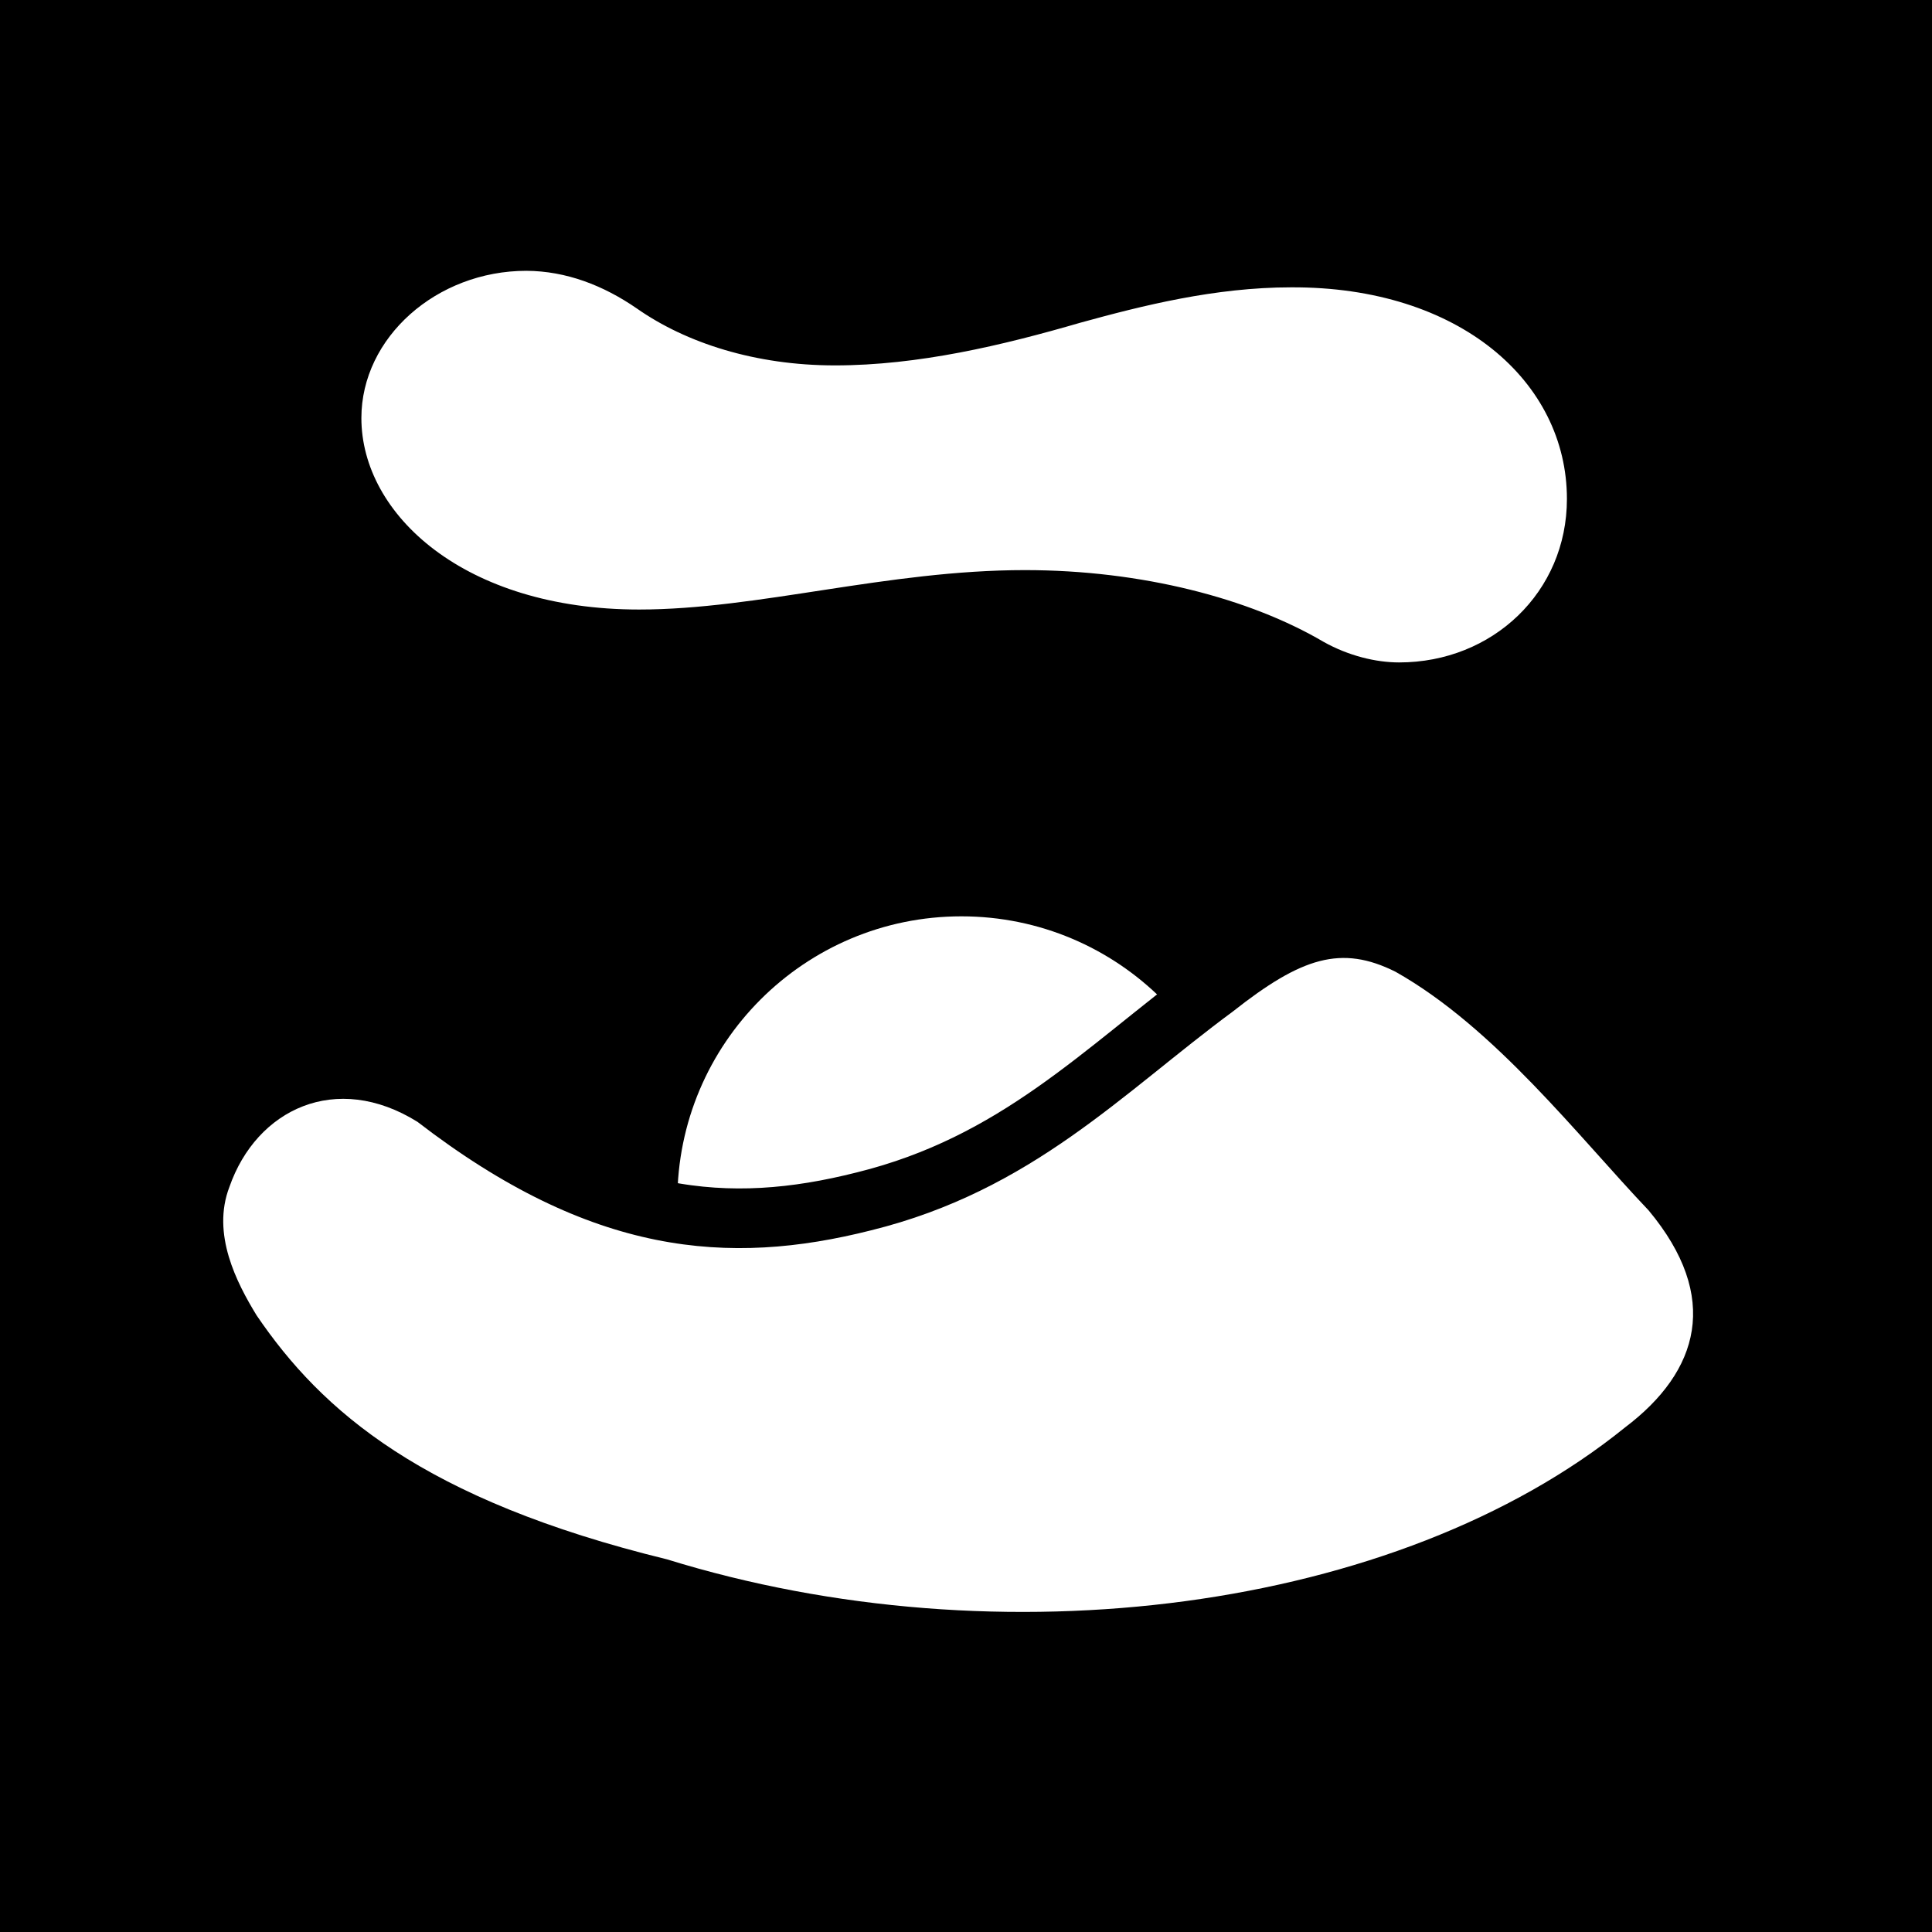
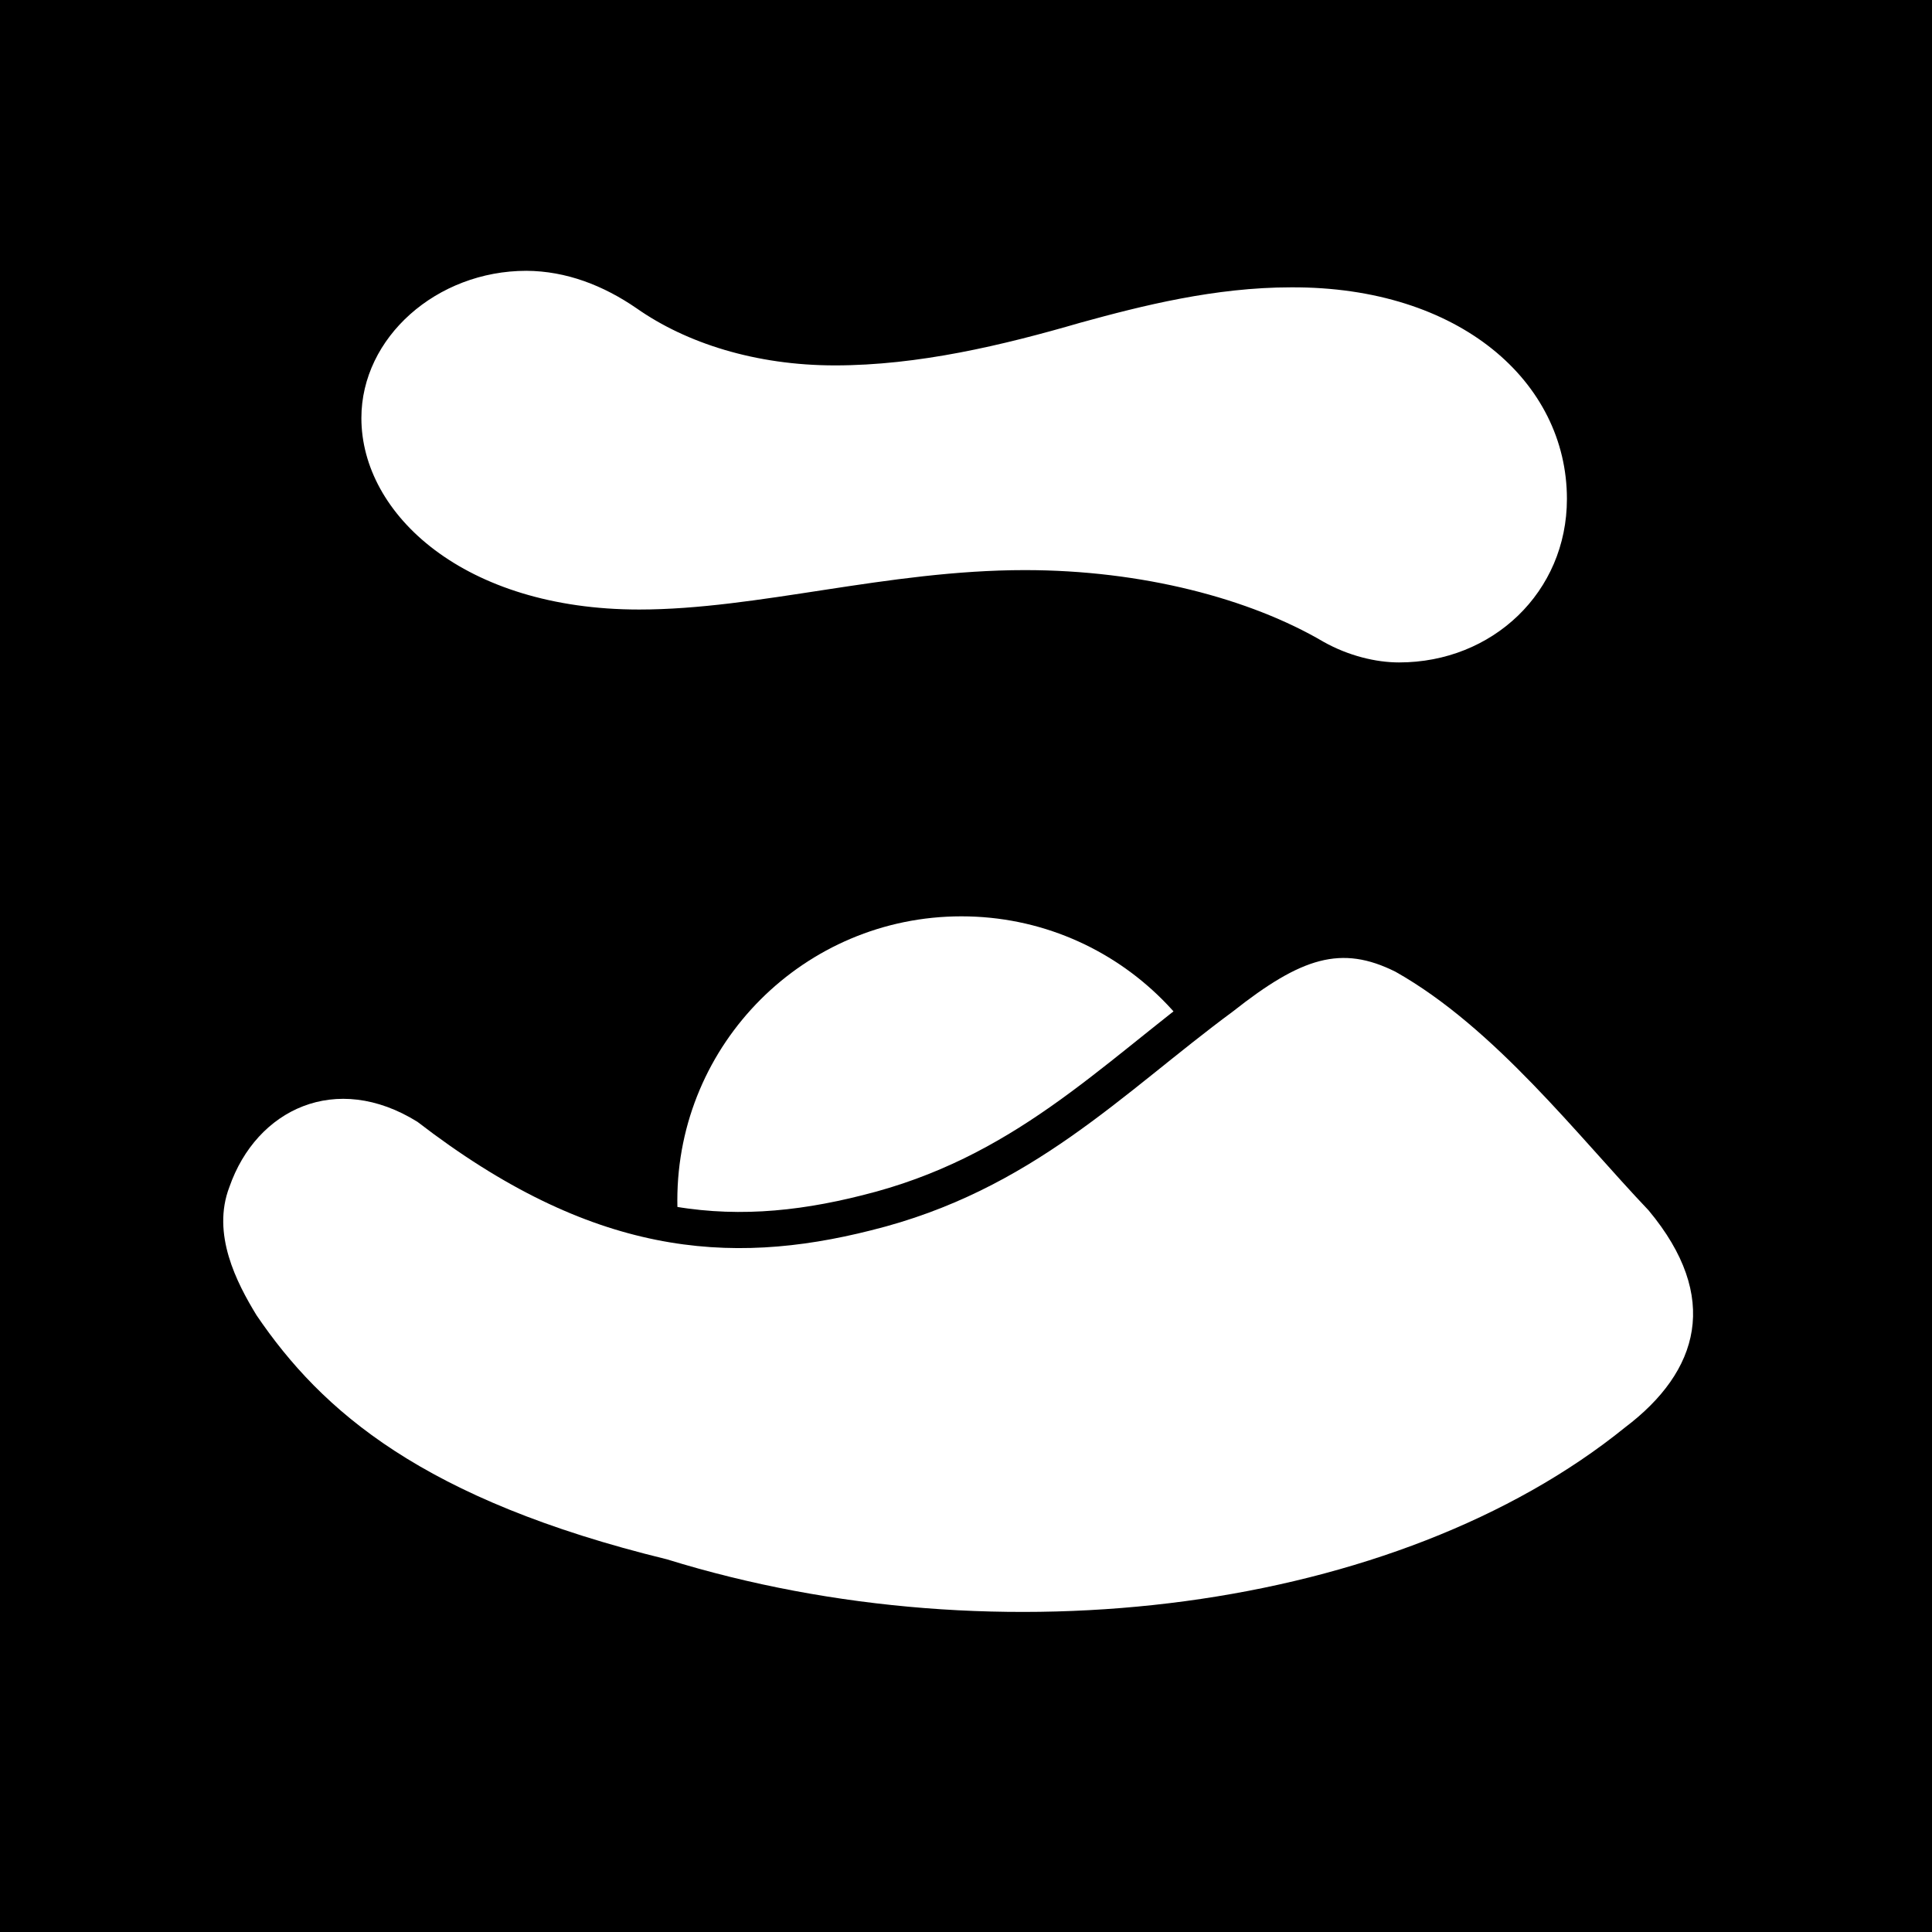
<svg xmlns="http://www.w3.org/2000/svg" viewBox="0 0 1024 1024">
  <rect class="background" width="1024" height="1024" fill="#000000" />
  <g transform="translate(0 0) scale(1)">
    <defs>
      <mask id="konogoro-sun-gap" maskUnits="userSpaceOnUse" x="-1024" y="-1024" width="3072" height="3072">
        <rect x="-1024" y="-1024" width="3072" height="3072" fill="#FFFFFF" />
-         <path d="M105 609 C120 566 164 545 209 573 C305 647 381 653 460 633 C549 611 599 557 660 512 C698 482 720 475 750 490 C805 521 851 581 890 622 C930 670 918 711 877 742 C751 844 531 872 347 815 C212 782 156 733 120 680 C109 662 95 635 105 609 Z" transform="translate(54 88) scale(0.91)" fill="#000000" stroke="#000000" stroke-width="66" stroke-linejoin="round" />
+         <path d="M105 609 C120 566 164 545 209 573 C305 647 381 653 460 633 C549 611 599 557 660 512 C698 482 720 475 750 490 C805 521 851 581 890 622 C930 670 918 711 877 742 C751 844 531 872 347 815 C212 782 156 733 120 680 C109 662 95 635 105 609 Z" transform="translate(54 88) scale(0.91)" fill="#000000" stroke="#000000" stroke-width="40" stroke-linejoin="round" />
      </mask>
    </defs>
    <g transform="translate(512 512) scale(1.053) translate(-520.3 -531)">
      <path class="ink" fill="#FFFFFF" d="m683.9 189.4c-38.27 0-74.88 9.216-106 17.79-39.17 11.39-81.54 21.5-123.6 21.5-39.94 0-74.88-11.26-99.71-28.67-16.9-11.65-35.58-18.82-55.55-18.94-45.18 0-83.07 33.54-83.07 74.11 0 48.64 51.97 96.38 139.8 96.38 59.78 0 124.8-19.84 194.2-19.84 58.88 0 113.3 14.34 150.3 36.1 12.54 7.04 26.37 10.37 38.02 10.37 47.1 0 84.48-35.46 84.48-82.3 0-58.88-54.02-106.9-138.8-106.5z" />
      <g mask="url(#konogoro-sun-gap)">
        <circle class="ink" fill="#FFFFFF" cx="518" cy="649" r="143" />
      </g>
      <g transform="translate(54 88) scale(0.91)">
        <path class="ink" fill="#FFFFFF" d="M105 609 C120 566 164 545 209 573 C305 647 381 653 460 633 C549 611 599 557 660 512 C698 482 720 475 750 490 C805 521 851 581 890 622 C930 670 918 711 877 742 C751 844 531 872 347 815 C212 782 156 733 120 680 C109 662 95 635 105 609 Z" />
      </g>
    </g>
  </g>
</svg>
